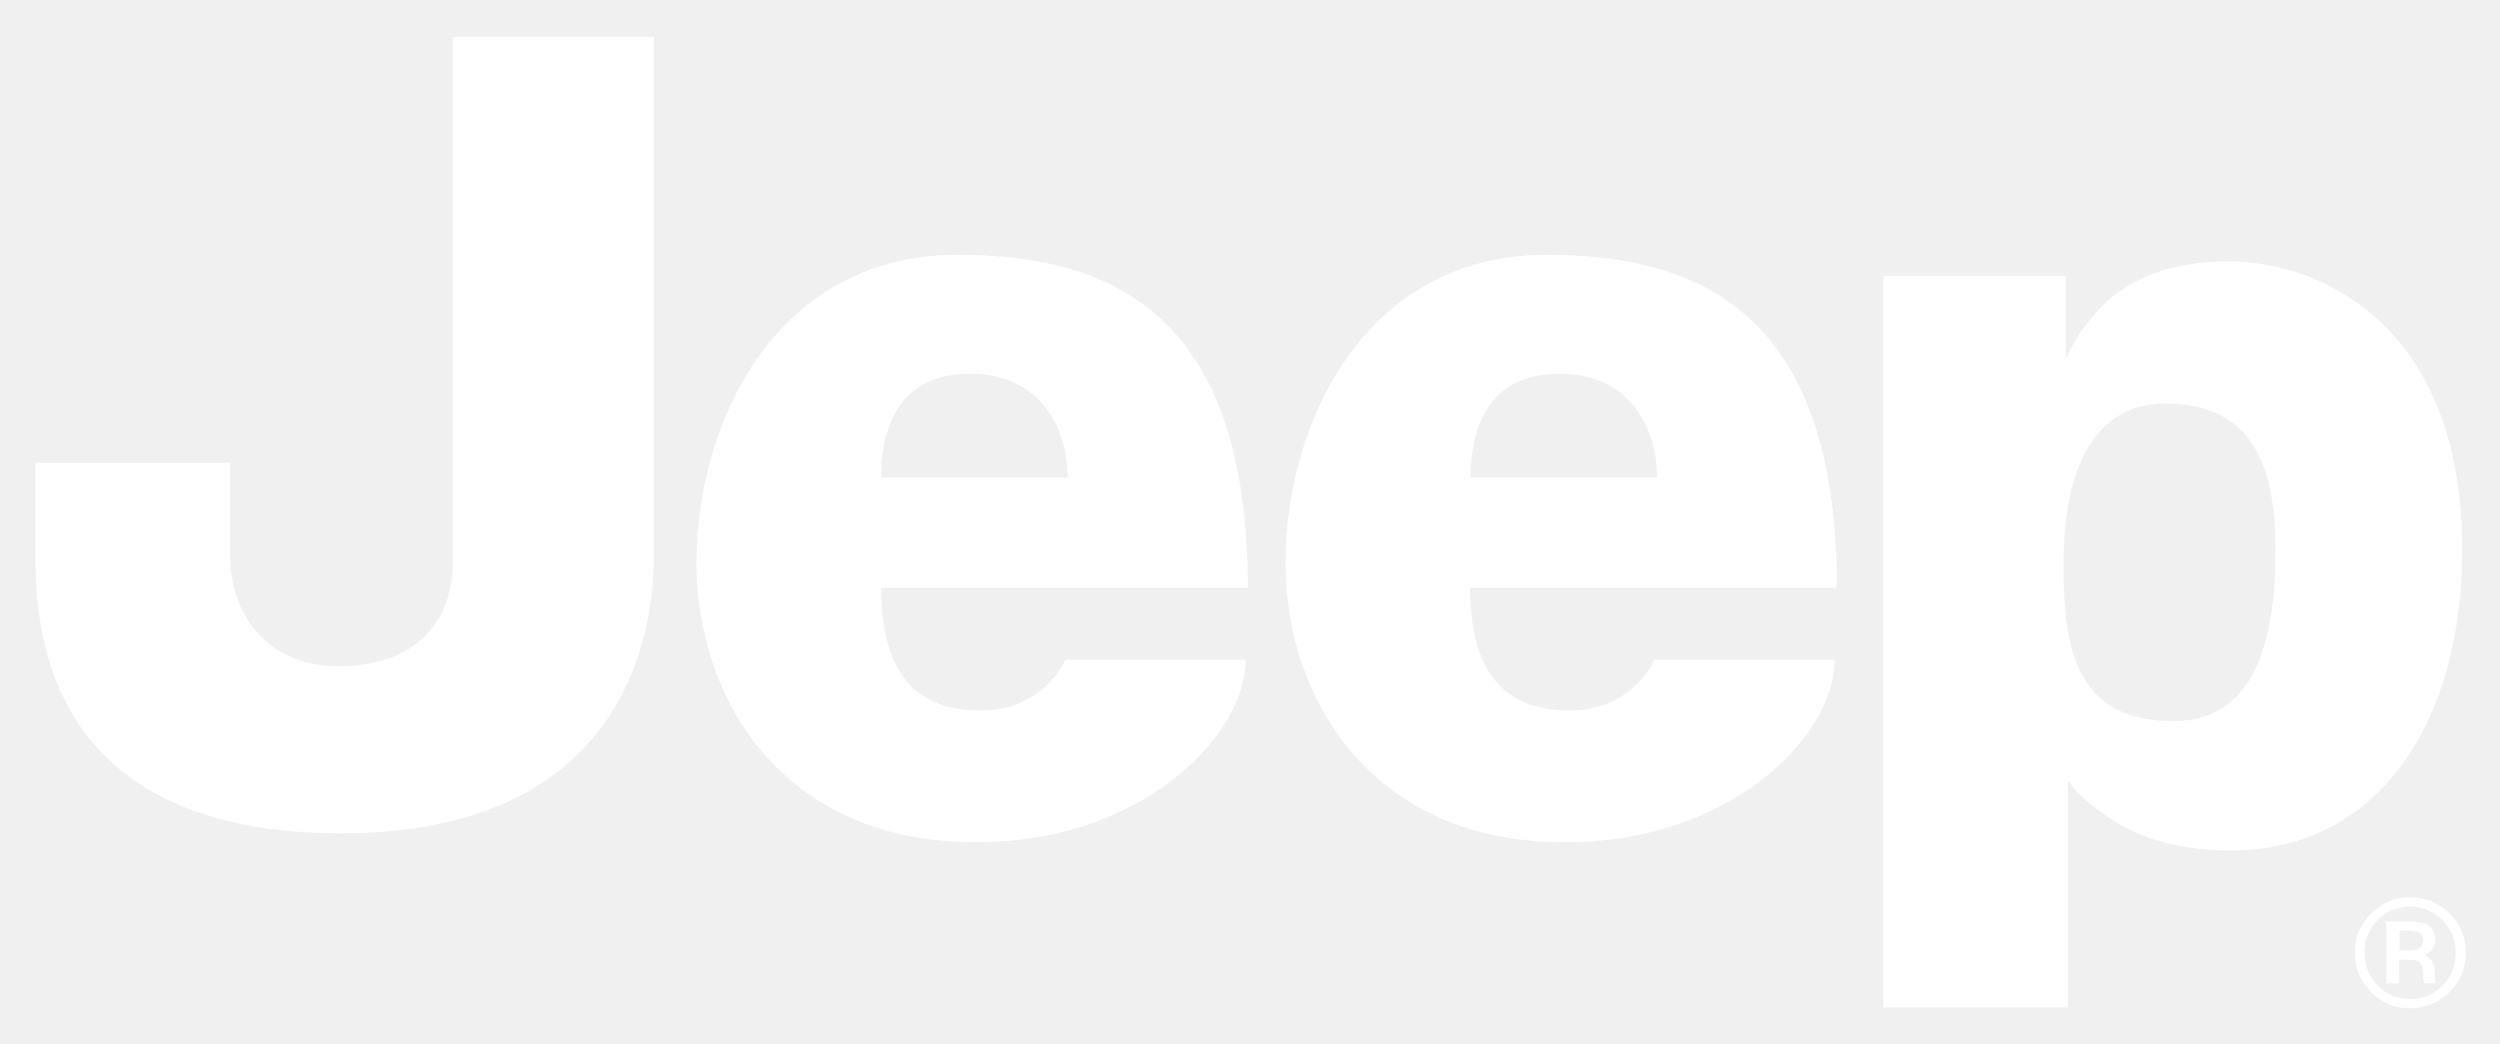
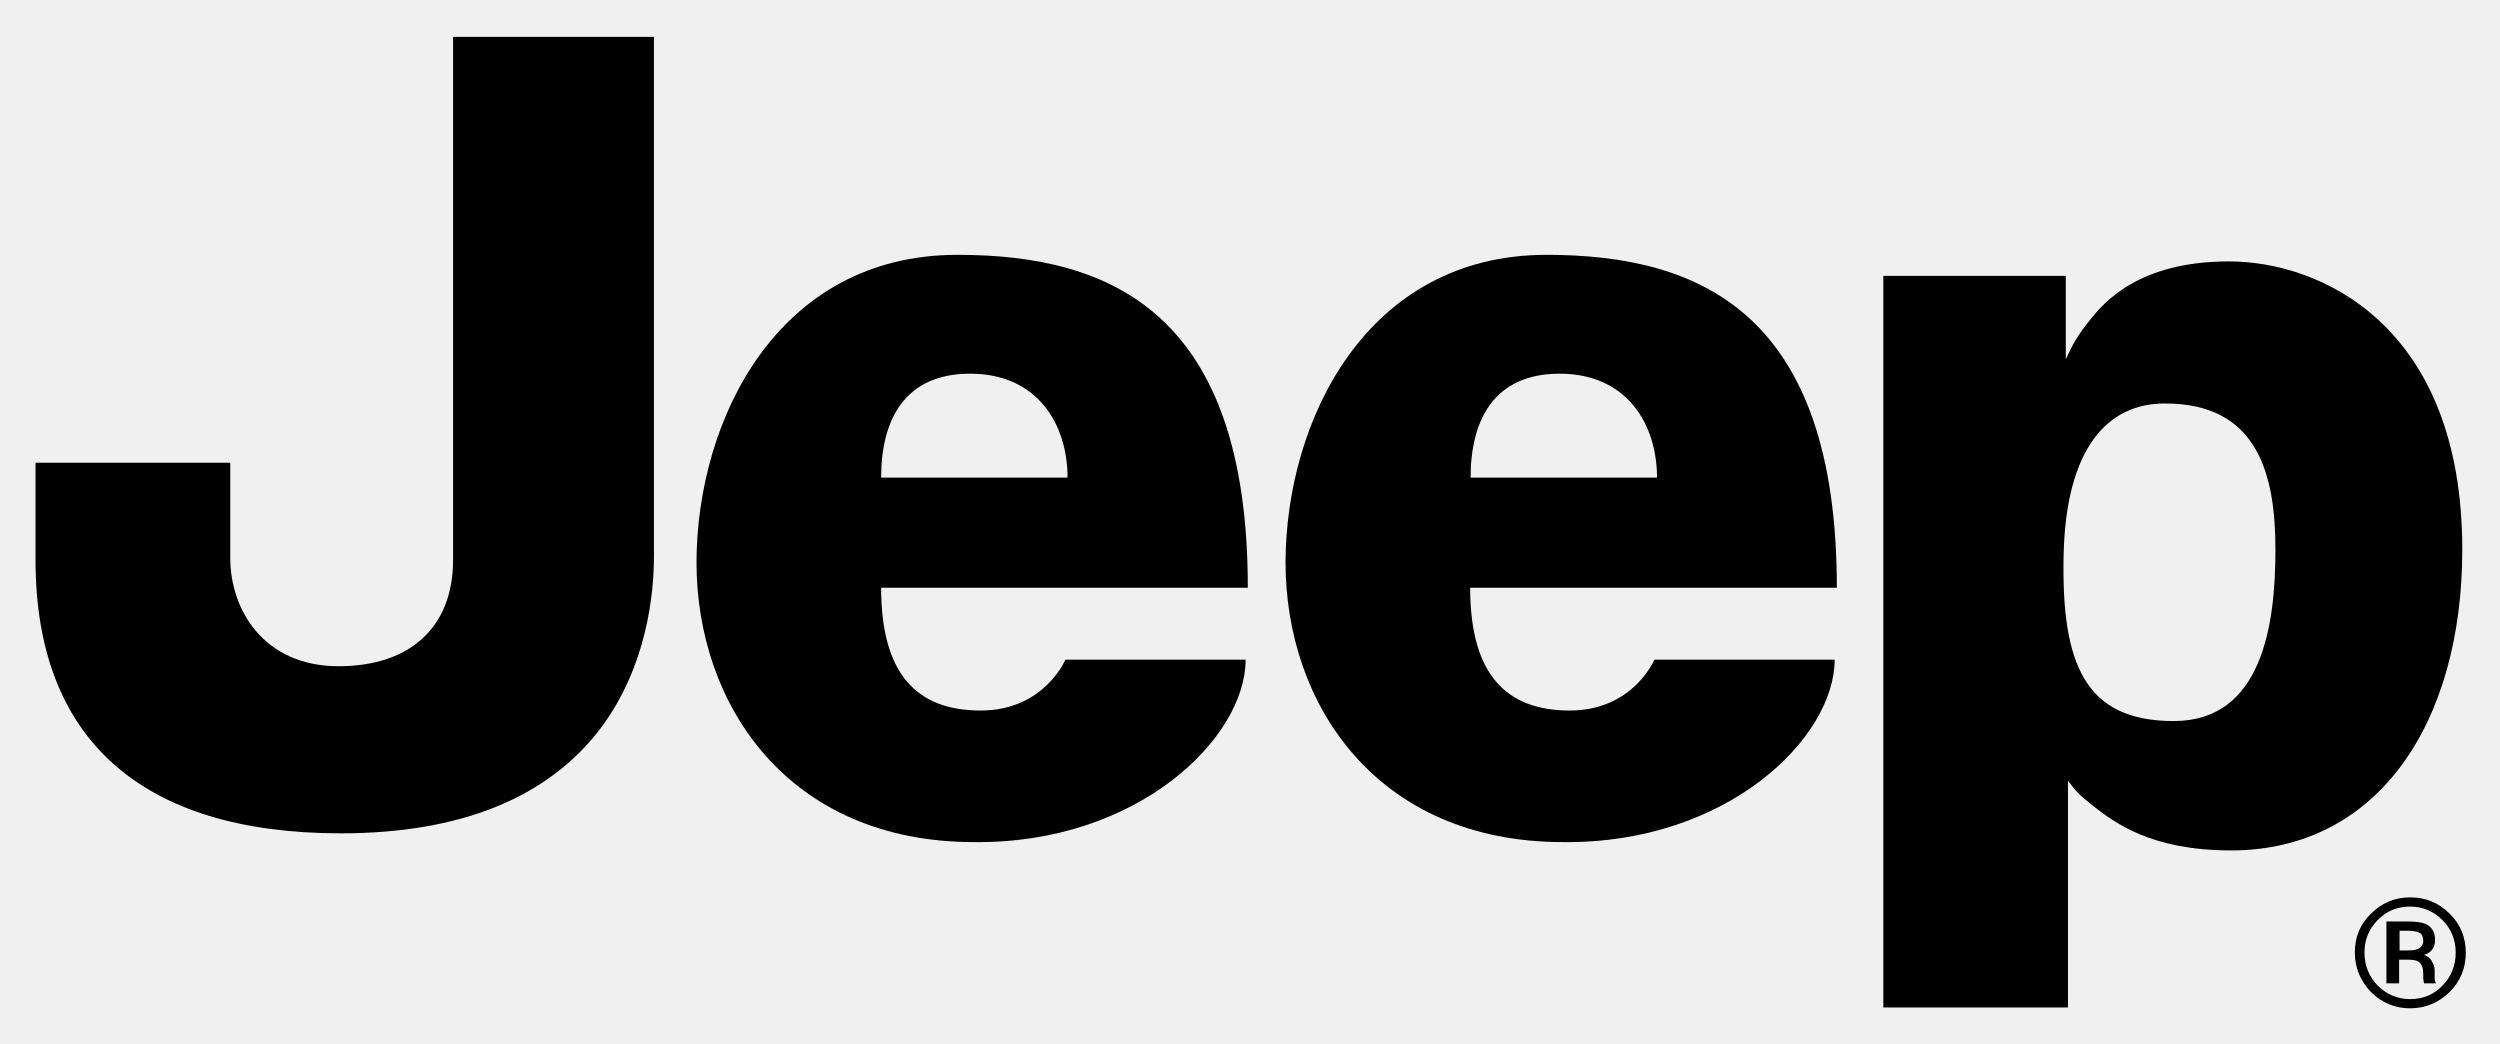
<svg xmlns="http://www.w3.org/2000/svg" version="1.1" id="Layer_1" x="0px" y="0px" viewBox="0 0 570 238" style="enable-background:new 0 0 570 238;" xml:space="preserve">
  <style type="text/css">
- 	.st0{fill:#ffffff;}
+ 	.st0{fill: black;}
</style>
  <g>
    <path class="st0" d="M77.7,190c-45.5,0-69.6-21.5-69.6-62.3v-22.2h44.4v21.7c0,11.9,7.7,24.7,24.7,24.7c16.4,0,26.1-9,26.1-24.2   V8.4h45.8v118.4c0,8.6-1.6,25.2-12.2,39.3C124.9,181.9,105,190,77.7,190z" />
    <path class="st0" d="M218.3,58.1c35.3,0,66.2,13.5,66.2,75.9h-83.6c0,19.8,8.2,28,22.7,28s19.3-11.6,19.3-11.6H284   c0,17.9-24.6,42-61.9,41.6c-42.5,0-63.3-31.4-63.3-63.8C158.9,95.8,177.2,58.1,218.3,58.1L218.3,58.1z M243.4,108.9   c0-12.1-6.8-23.7-22.2-23.7c-15,0-20.3,10.6-20.3,23.7H243.4L243.4,108.9z" />
    <path class="st0" d="M352.6,58.1c35.3,0,66.2,13.5,66.2,75.9h-83.6c0,19.8,8.2,28,22.7,28s19.3-11.6,19.3-11.6h41.1   c0,17.9-24.6,42-61.9,41.6c-42.5,0-63.3-31.4-63.3-63.8C293.2,95.8,311.6,58.1,352.6,58.1L352.6,58.1z M377.8,108.9   c0-12.1-6.8-23.7-22.2-23.7c-15,0-20.3,10.6-20.3,23.7H377.8L377.8,108.9z" />
    <path class="st0" d="M429.4,229.7V62.9H471c0,0,0,14.6,0,19c1.5-3.2,2.6-5.4,5.8-9.3c2.8-3.4,10.6-13,31.4-13   c20.8,0,53.2,14.5,53.2,65.7c0,39.6-19.3,68.6-52.7,68.6c-18.4,0-26.6-6.4-31.4-10.1c-3.1-2.4-4.1-3.5-5.8-5.8c0,3.4,0,51.7,0,51.7   H429.4L429.4,229.7z M470.5,126.7c-0.5,24.6,4.8,37.7,25.1,37.7s23.2-22.2,23.2-39.1S514.9,92,493.7,92   C480.6,91.9,471,102.1,470.5,126.7L470.5,126.7z" />
    <path class="st0" d="M549.5,229.9c-3.5,0-6.5-1.3-8.9-3.7c-2.4-2.5-3.7-5.5-3.7-9s1.2-6.5,3.7-8.9c2.4-2.4,5.4-3.7,8.9-3.7   s6.5,1.2,9,3.7c2.5,2.4,3.7,5.5,3.7,8.9c0,3.5-1.2,6.5-3.7,9C556,228.6,553,229.9,549.5,229.9z M549.5,206.7c-2.9,0-5.4,1-7.4,3.1   c-2,2-3,4.5-3,7.4s1,5.4,3,7.5c2,2,4.5,3.1,7.4,3.1s5.4-1,7.4-3.1c2-2,3-4.6,3-7.5s-1-5.4-3-7.4   C554.8,207.7,552.3,206.7,549.5,206.7z M552.7,224.2l-0.1-0.3c0,0,0-0.1,0-0.2l-0.1-0.5v-1.1c0-1.5-0.4-2.5-1.2-2.9   c-0.5-0.3-1.3-0.4-2.6-0.4H547v5.4h-2.9v-14.1h5c1.7,0,3,0.2,3.8,0.5c1.5,0.6,2.3,1.9,2.3,3.7c0,1.3-0.5,2.3-1.4,2.9   c-0.3,0.2-0.7,0.4-1.1,0.5c0.7,0.3,1.2,0.6,1.6,1.2c0.5,0.8,0.8,1.5,0.8,2.2v1c0,0.3,0,0.6,0,1s0.1,0.6,0.1,0.6l0.2,0.5   L552.7,224.2L552.7,224.2z M549,216.7c1,0,1.7-0.1,2.2-0.3c0.8-0.3,1.3-1,1.3-1.9s-0.3-1.5-0.8-1.8c-0.6-0.3-1.5-0.5-2.8-0.5h-1.8   v4.5L549,216.7L549,216.7z" />
  </g>
</svg>
